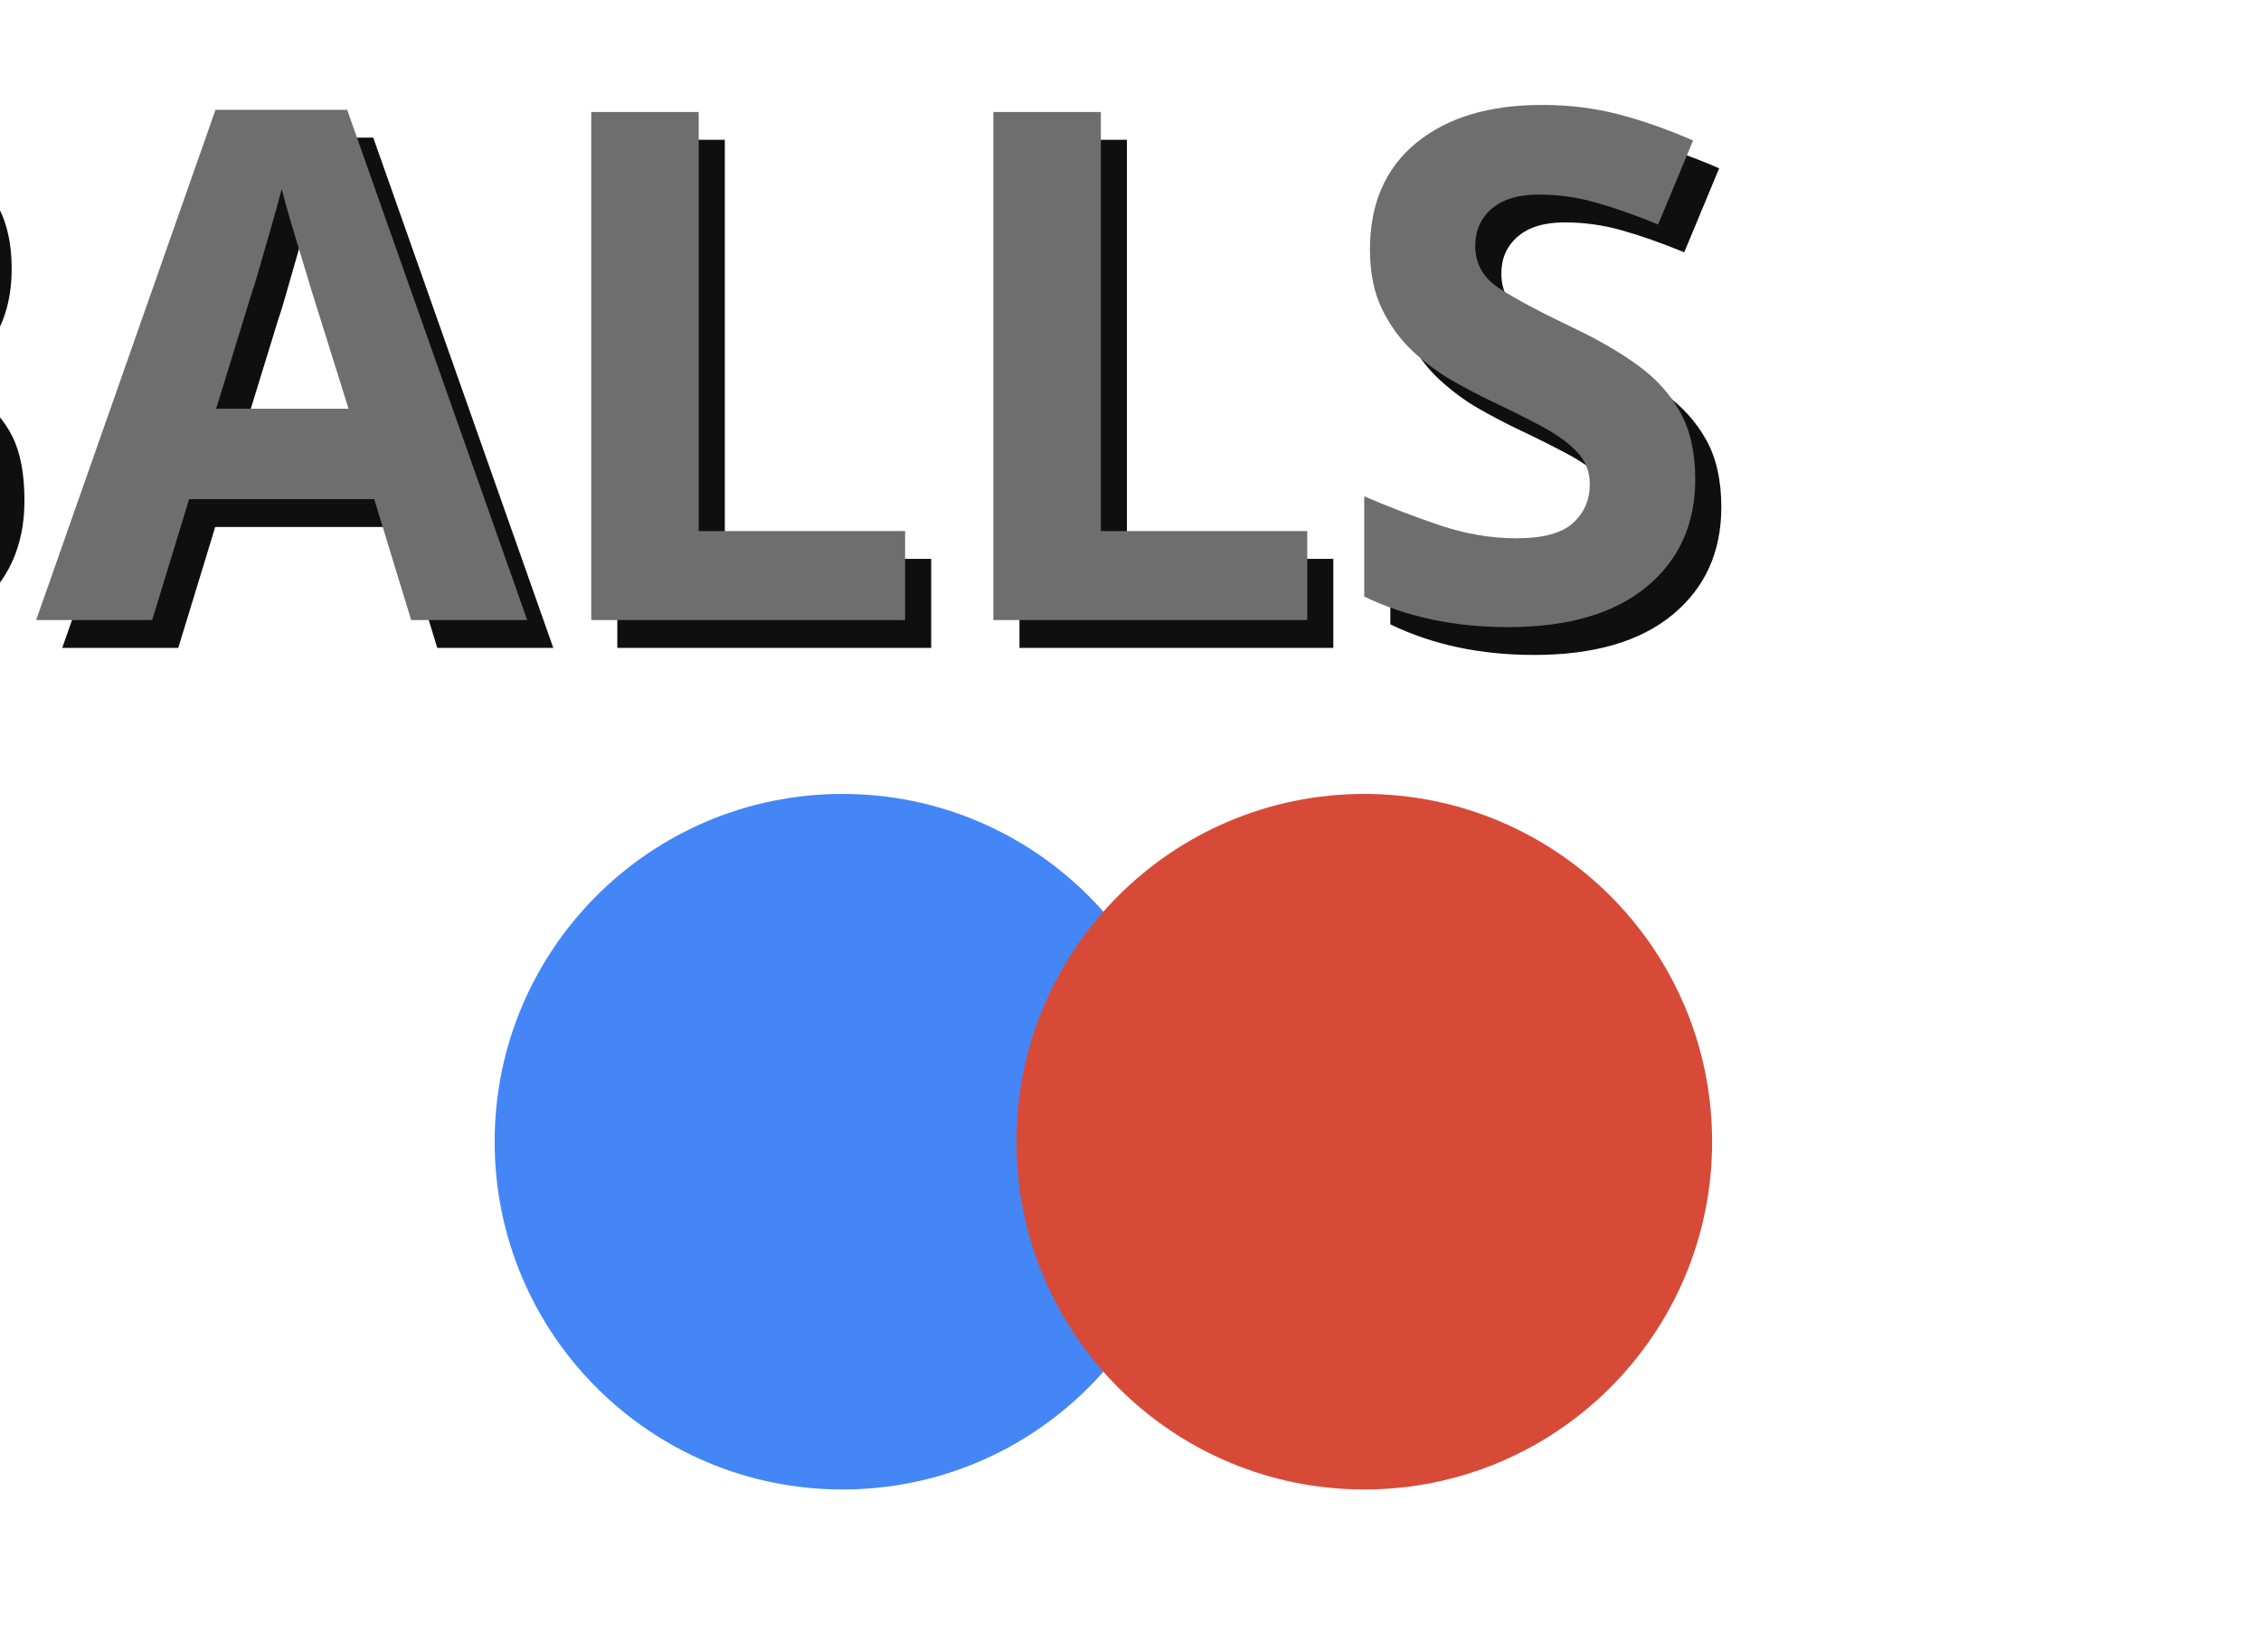
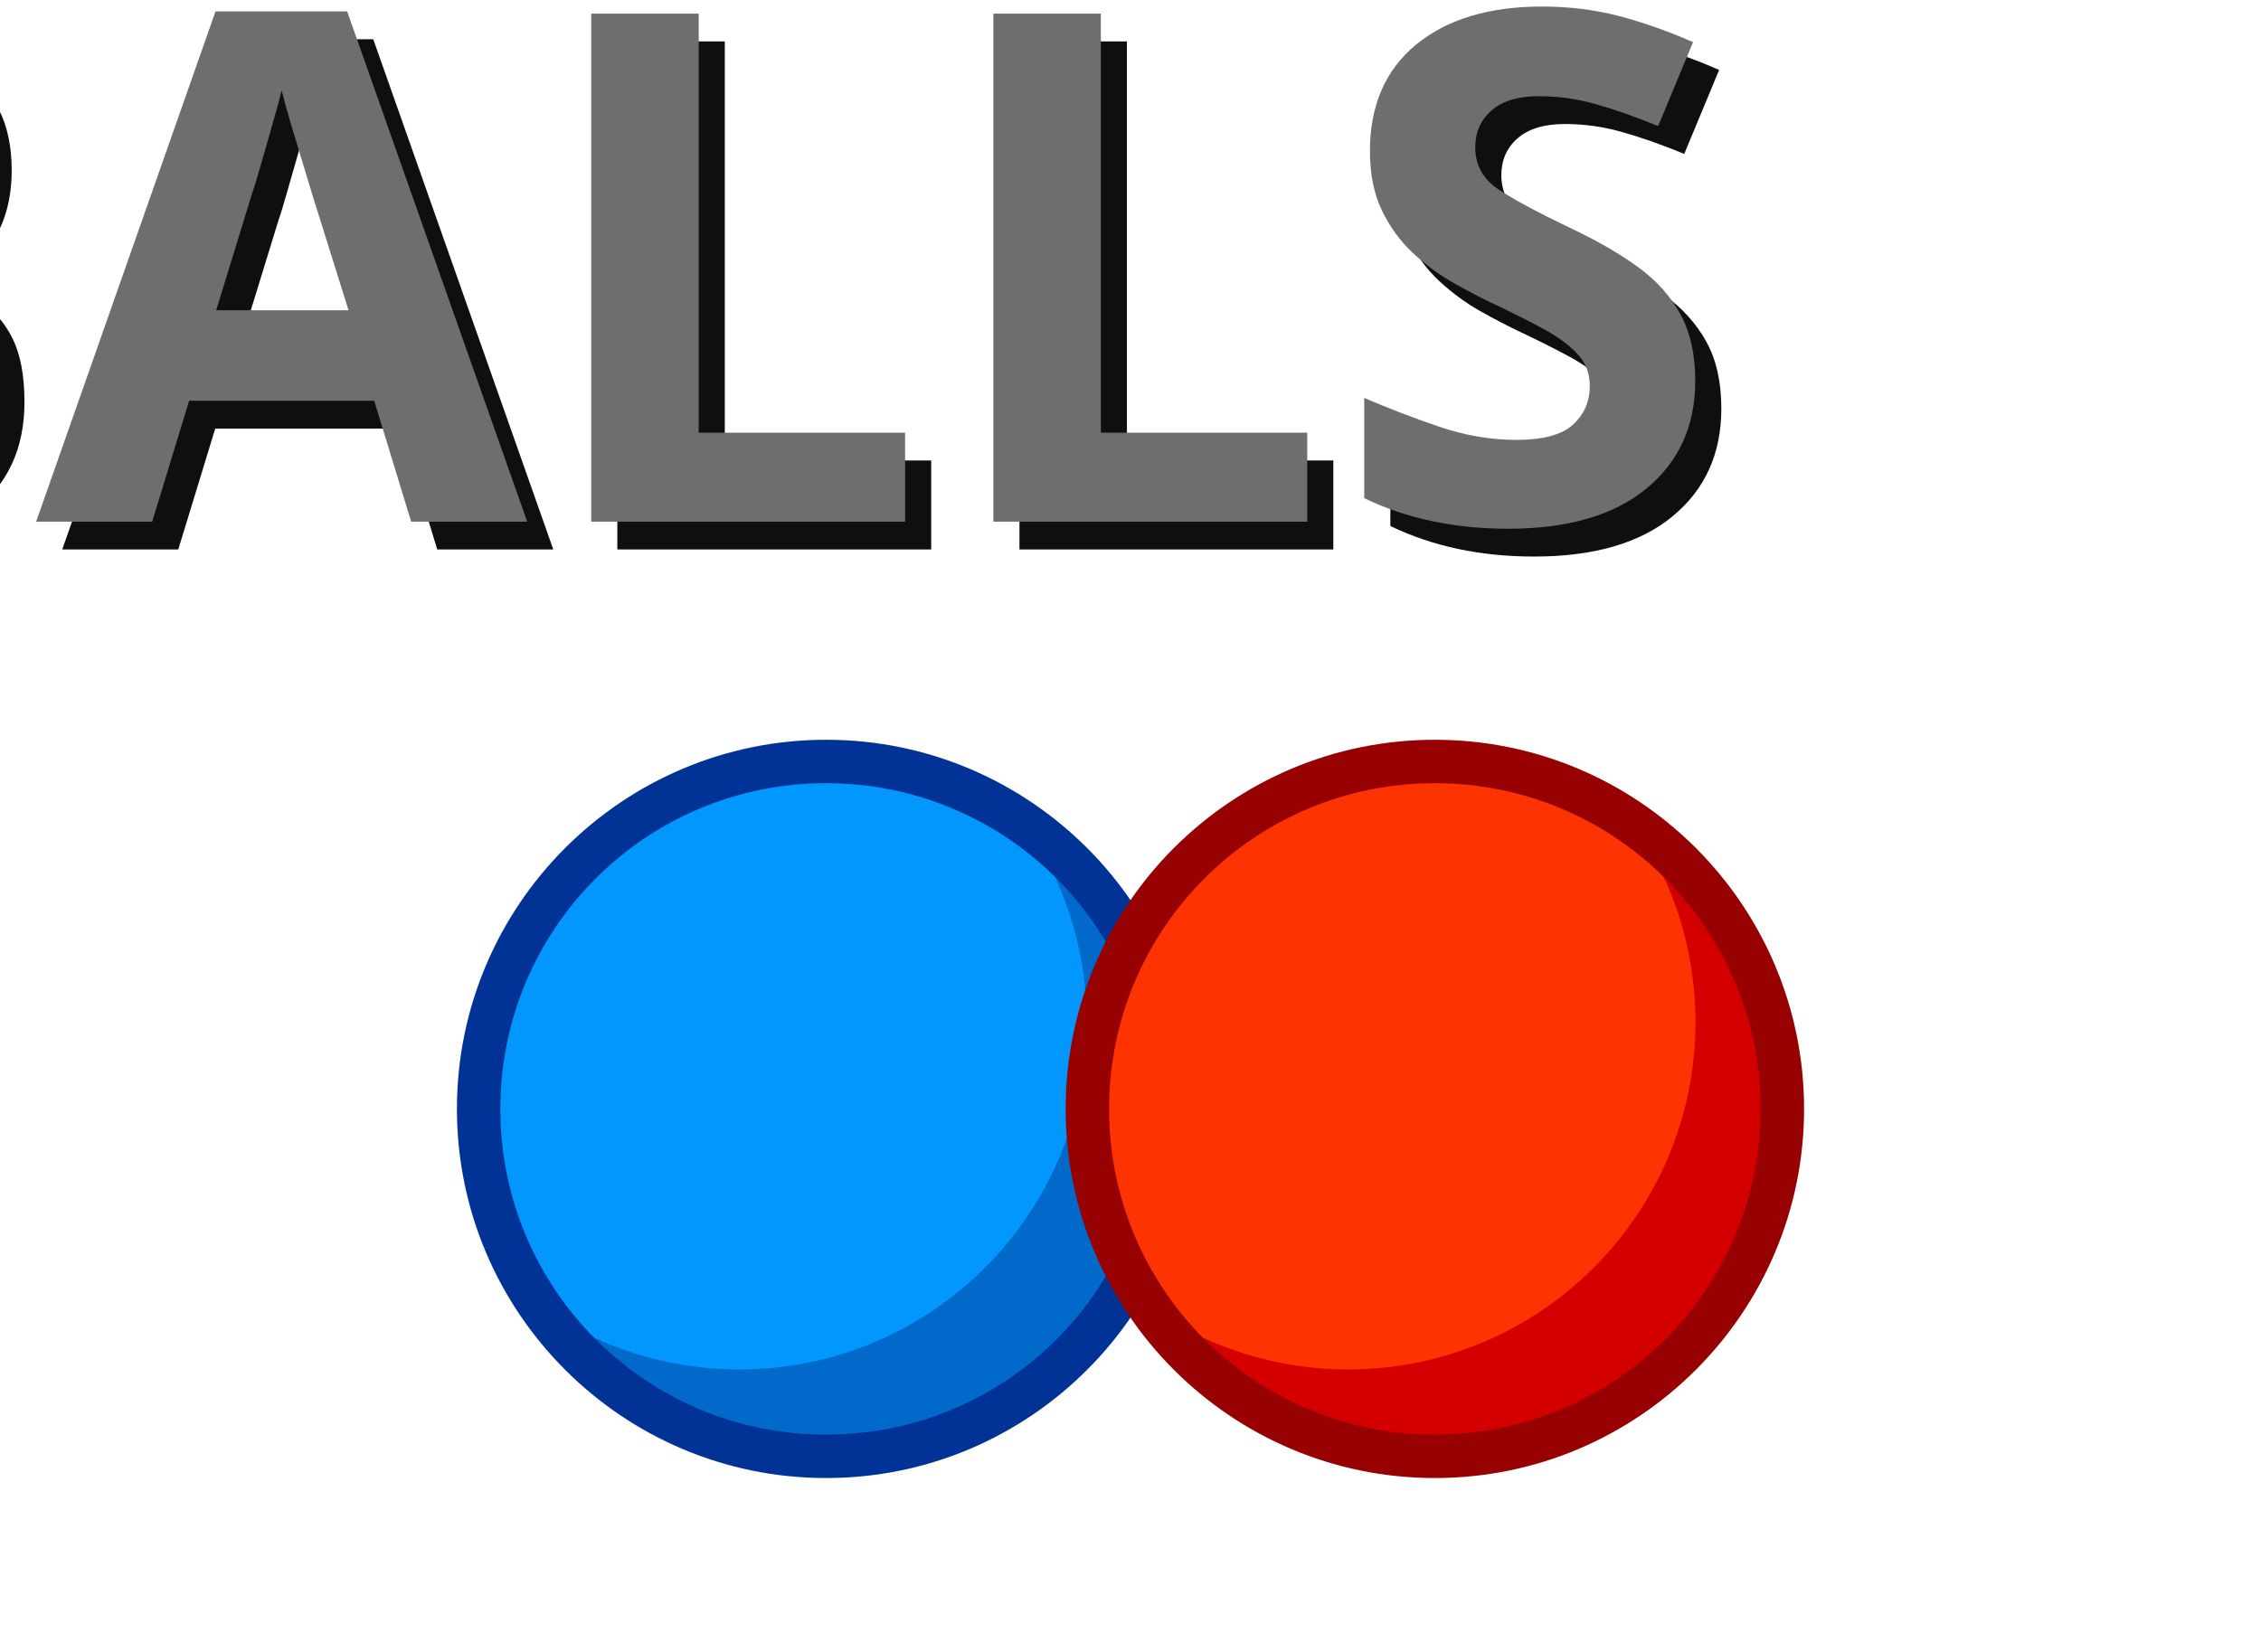
<svg xmlns="http://www.w3.org/2000/svg" width="260" height="190" id="svg3276" version="1.1">
  <defs id="defs3278" />
  <g id="layer1" transform="translate(0,-862.3622)">
-     <text xml:space="preserve" style="font-size:81.844px;font-style:normal;font-variant:normal;font-weight:bold;font-stretch:normal;text-align:center;line-height:125%;letter-spacing:0px;word-spacing:0px;writing-mode:lr-tb;text-anchor:middle;fill:#000000;fill-opacity:0.941;stroke:none;font-family:Calibri;-inkscape-font-specification:Calibri Bold" x="129.882" y="936.878" id="text4333">
-       <tspan id="tspan4335" x="129.882" y="936.878" style="font-size:81.844px;font-style:normal;font-variant:normal;font-weight:bold;font-stretch:normal;text-align:center;line-height:125%;writing-mode:lr-tb;text-anchor:middle;fill:#000000;fill-opacity:0.941;font-family:Calibri;-inkscape-font-specification:Calibri Bold">BALLS</tspan>
+     <text xml:space="preserve" style="font-size:81.844px;font-style:normal;font-variant:normal;font-weight:bold;font-stretch:normal;text-align:center;line-height:125%;letter-spacing:0px;word-spacing:0px;writing-mode:lr-tb;text-anchor:middle;fill:#000000;fill-opacity:0.941;stroke:none;font-family:Calibri;-inkscape-font-specification:Calibri Bold" x="129.882" y="925.562" id="text4333">
+       <tspan id="tspan4335" x="129.882" y="925.562" style="font-size:81.844px;font-style:normal;font-variant:normal;font-weight:bold;font-stretch:normal;text-align:center;line-height:125%;writing-mode:lr-tb;text-anchor:middle;fill:#000000;fill-opacity:0.941;font-family:Calibri;-inkscape-font-specification:Calibri Bold">BALLS</tspan>
    </text>
-     <text id="text3787" y="933.678" x="126.881" style="font-size:81.844px;font-style:normal;font-variant:normal;font-weight:bold;font-stretch:normal;text-align:center;line-height:125%;letter-spacing:0px;word-spacing:0px;writing-mode:lr-tb;text-anchor:middle;fill:#6e6e6e;fill-opacity:1;stroke:none;font-family:Calibri;-inkscape-font-specification:Calibri Bold" xml:space="preserve">
-       <tspan style="font-size:81.844px;font-style:normal;font-variant:normal;font-weight:bold;font-stretch:normal;text-align:center;line-height:125%;writing-mode:lr-tb;text-anchor:middle;fill:#6e6e6e;fill-opacity:1;font-family:Calibri;-inkscape-font-specification:Calibri Bold" y="933.678" x="126.881" id="tspan3789">BALLS</tspan>
+     <text id="text3787" y="922.362" x="126.881" style="font-size:81.844px;font-style:normal;font-variant:normal;font-weight:bold;font-stretch:normal;text-align:center;line-height:125%;letter-spacing:0px;word-spacing:0px;writing-mode:lr-tb;text-anchor:middle;fill:#6e6e6e;fill-opacity:1;stroke:none;font-family:Calibri;-inkscape-font-specification:Calibri Bold" xml:space="preserve">
+       <tspan style="font-size:81.844px;font-style:normal;font-variant:normal;font-weight:bold;font-stretch:normal;text-align:center;line-height:125%;writing-mode:lr-tb;text-anchor:middle;fill:#6e6e6e;fill-opacity:1;font-family:Calibri;-inkscape-font-specification:Calibri Bold" y="922.362" x="126.881" id="tspan3789">BALLS</tspan>
    </text>
-     <path style="fill:#4486f6;fill-opacity:1;stroke:none" id="path3791" d="m 300,192.362 a 40,40 0 1 1 -80,0 40,40 0 1 1 80,0 z" transform="translate(-163.1187,801.3157)" />
-     <path d="m 300,192.362 a 40,40 0 1 1 -80,0 40,40 0 1 1 80,0 z" id="path3793" style="fill:#d84a38;fill-opacity:1;stroke:none" transform="translate(-103.1187,801.3157)" />
+     <g id="g3021" transform="translate(2.461823,0)">
+       <g id="g2999" transform="matrix(1.415224,0,0,1.415224,50.08144,-456.9665)">
+         <path d="m 240,172.362 c 0,22.091 -17.909,40 -40,40 -22.091,0 -40,-17.909 -40,-40 0,-22.091 17.909,-40 40,-40 22.091,0 40,17.909 40,40 z" id="path3057" style="fill:#0197fd;fill-opacity:1;stroke:none" transform="matrix(0.7058823,0,0,0.7058823,-111.1765,900.6857)" />
+         <path id="path3059" d="m 46.103,999.156 c 3.194,4.575 5.074,10.144 5.074,16.147 0,15.594 -12.641,28.235 -28.235,28.235 -5.984,0 -11.536,-1.876 -16.103,-5.051 5.103,7.31 13.571,12.11 23.162,12.11 15.594,0 28.235,-12.641 28.235,-28.235 0,-9.61 -4.798,-18.106 -12.132,-23.206 z" style="fill:#0169c9;fill-opacity:1;stroke:none" />
+         <path style="font-size:medium;font-style:normal;font-variant:normal;font-weight:normal;font-stretch:normal;text-indent:0;text-align:start;text-decoration:none;line-height:normal;letter-spacing:normal;word-spacing:normal;text-transform:none;direction:ltr;block-progression:tb;writing-mode:lr-tb;text-anchor:start;baseline-shift:baseline;color:#000000;fill:#013397;fill-opacity:1;stroke:none;stroke-width:5;marker:none;visibility:visible;display:inline;overflow:visible;enable-background:accumulate;font-family:Sans;-inkscape-font-specification:Sans" d="m 30,992.362 c -16.548,0 -30,13.452 -30,30 0,16.548 13.452,30 30,30 16.548,0 30,-13.452 30,-30 0,-16.548 -13.452,-30 -30,-30 z m 0,3.529 c 14.64,0 26.471,11.83 26.471,26.471 0,14.64 -11.83,26.471 -26.471,26.471 -14.64,0 -26.471,-11.83 -26.471,-26.471 0,-14.64 11.83,-26.471 26.471,-26.471 z" id="path3061" />
+       </g>
+       <g transform="translate(-8.153864,0)" id="g3015">
+         <g transform="matrix(1.415224,0,0,1.415224,128.2353,-456.9665)" id="g2999-1">
+           <path transform="matrix(0.7058823,0,0,0.7058823,-111.1765,900.6857)" style="fill:#fd3301;fill-opacity:1;stroke:none" id="path3057-7" d="m 240,172.362 c 0,22.091 -17.909,40 -40,40 -22.091,0 -40,-17.909 -40,-40 0,-22.091 17.909,-40 40,-40 22.091,0 40,17.909 40,40 z" />
+           <path style="fill:#d40000;fill-opacity:1;stroke:none" d="m 46.103,999.156 c 3.194,4.575 5.074,10.144 5.074,16.147 0,15.594 -12.641,28.235 -28.235,28.235 -5.984,0 -11.536,-1.876 -16.103,-5.051 5.103,7.31 13.571,12.11 23.162,12.11 15.594,0 28.235,-12.641 28.235,-28.235 0,-9.61 -4.798,-18.106 -12.132,-23.206 z" id="path3059-4" />
+           <path id="path3061-0" d="m 30,992.362 c -16.548,0 -30,13.452 -30,30 0,16.548 13.452,30 30,30 16.548,0 30,-13.452 30,-30 0,-16.548 -13.452,-30 -30,-30 z m 0,3.529 c 14.64,0 26.471,11.83 26.471,26.471 0,14.64 -11.83,26.471 -26.471,26.471 -14.64,0 -26.471,-11.83 -26.471,-26.471 0,-14.64 11.83,-26.471 26.471,-26.471 z" style="font-size:medium;font-style:normal;font-variant:normal;font-weight:normal;font-stretch:normal;text-indent:0;text-align:start;text-decoration:none;line-height:normal;letter-spacing:normal;word-spacing:normal;text-transform:none;direction:ltr;block-progression:tb;writing-mode:lr-tb;text-anchor:start;baseline-shift:baseline;color:#000000;fill:#980101;fill-opacity:1;stroke:none;stroke-width:5;marker:none;visibility:visible;display:inline;overflow:visible;enable-background:accumulate;font-family:Sans;-inkscape-font-specification:Sans" />
+         </g>
+       </g>
+     </g>
  </g>
</svg>
